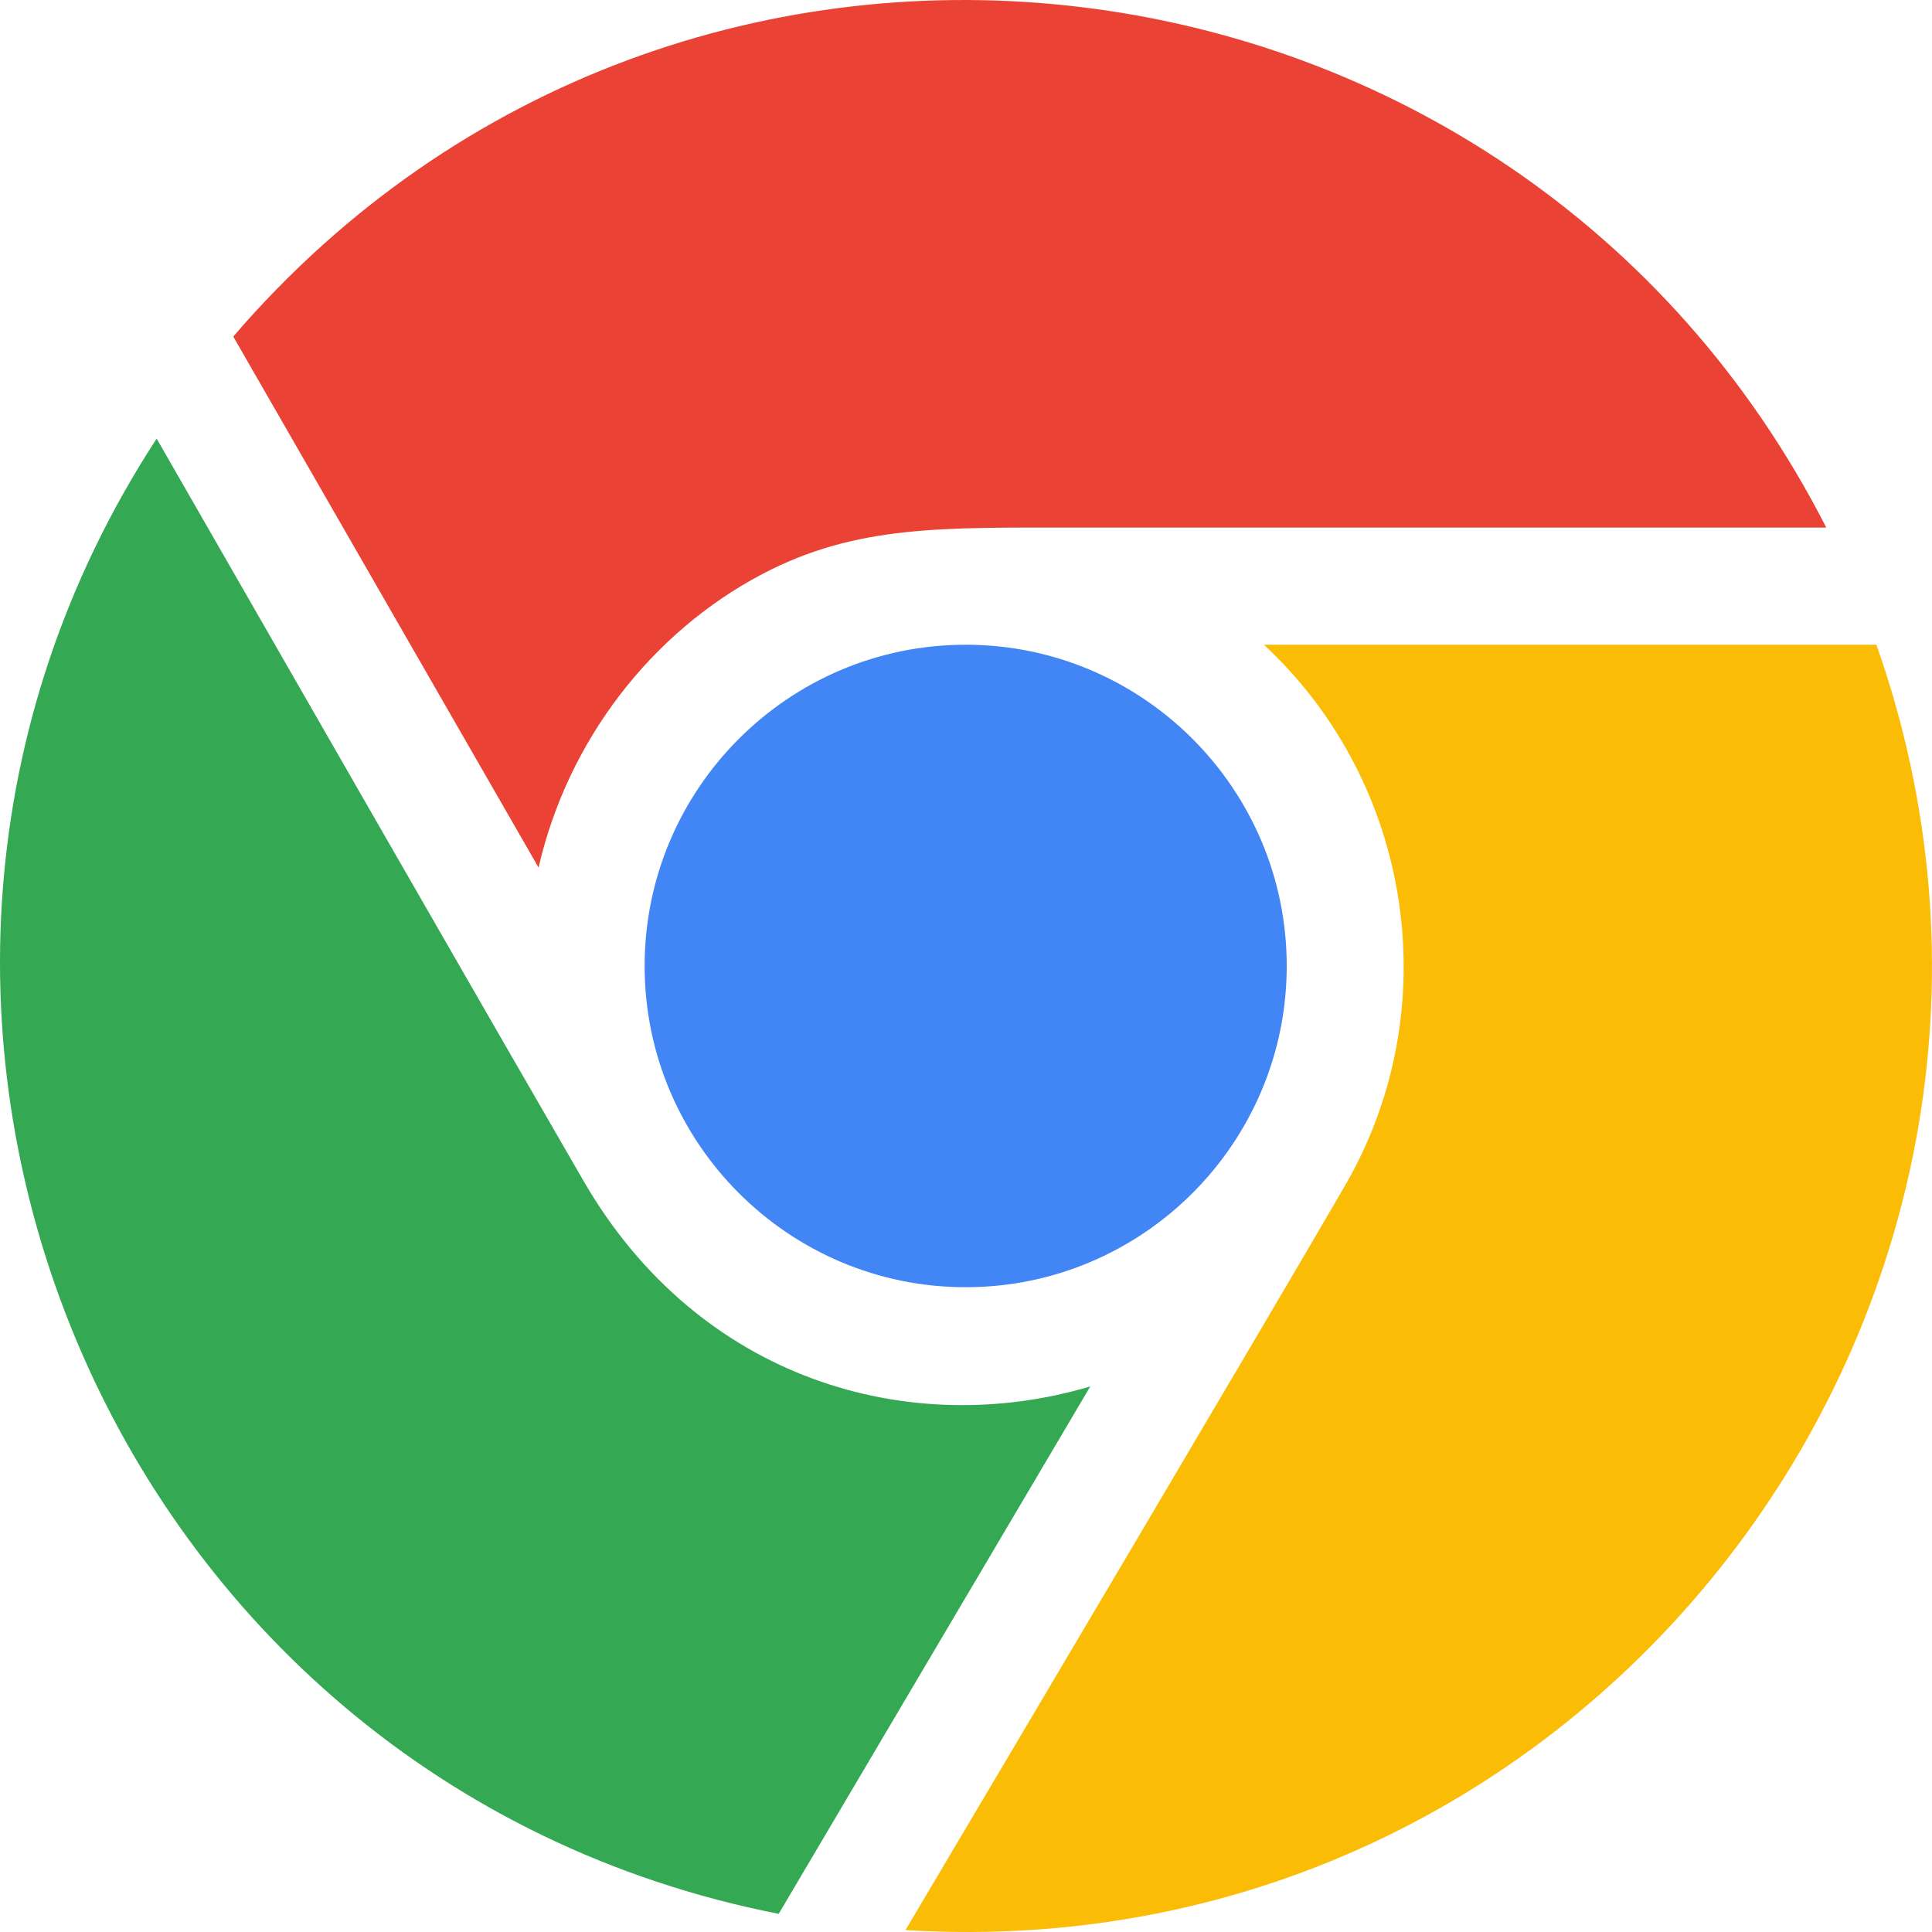
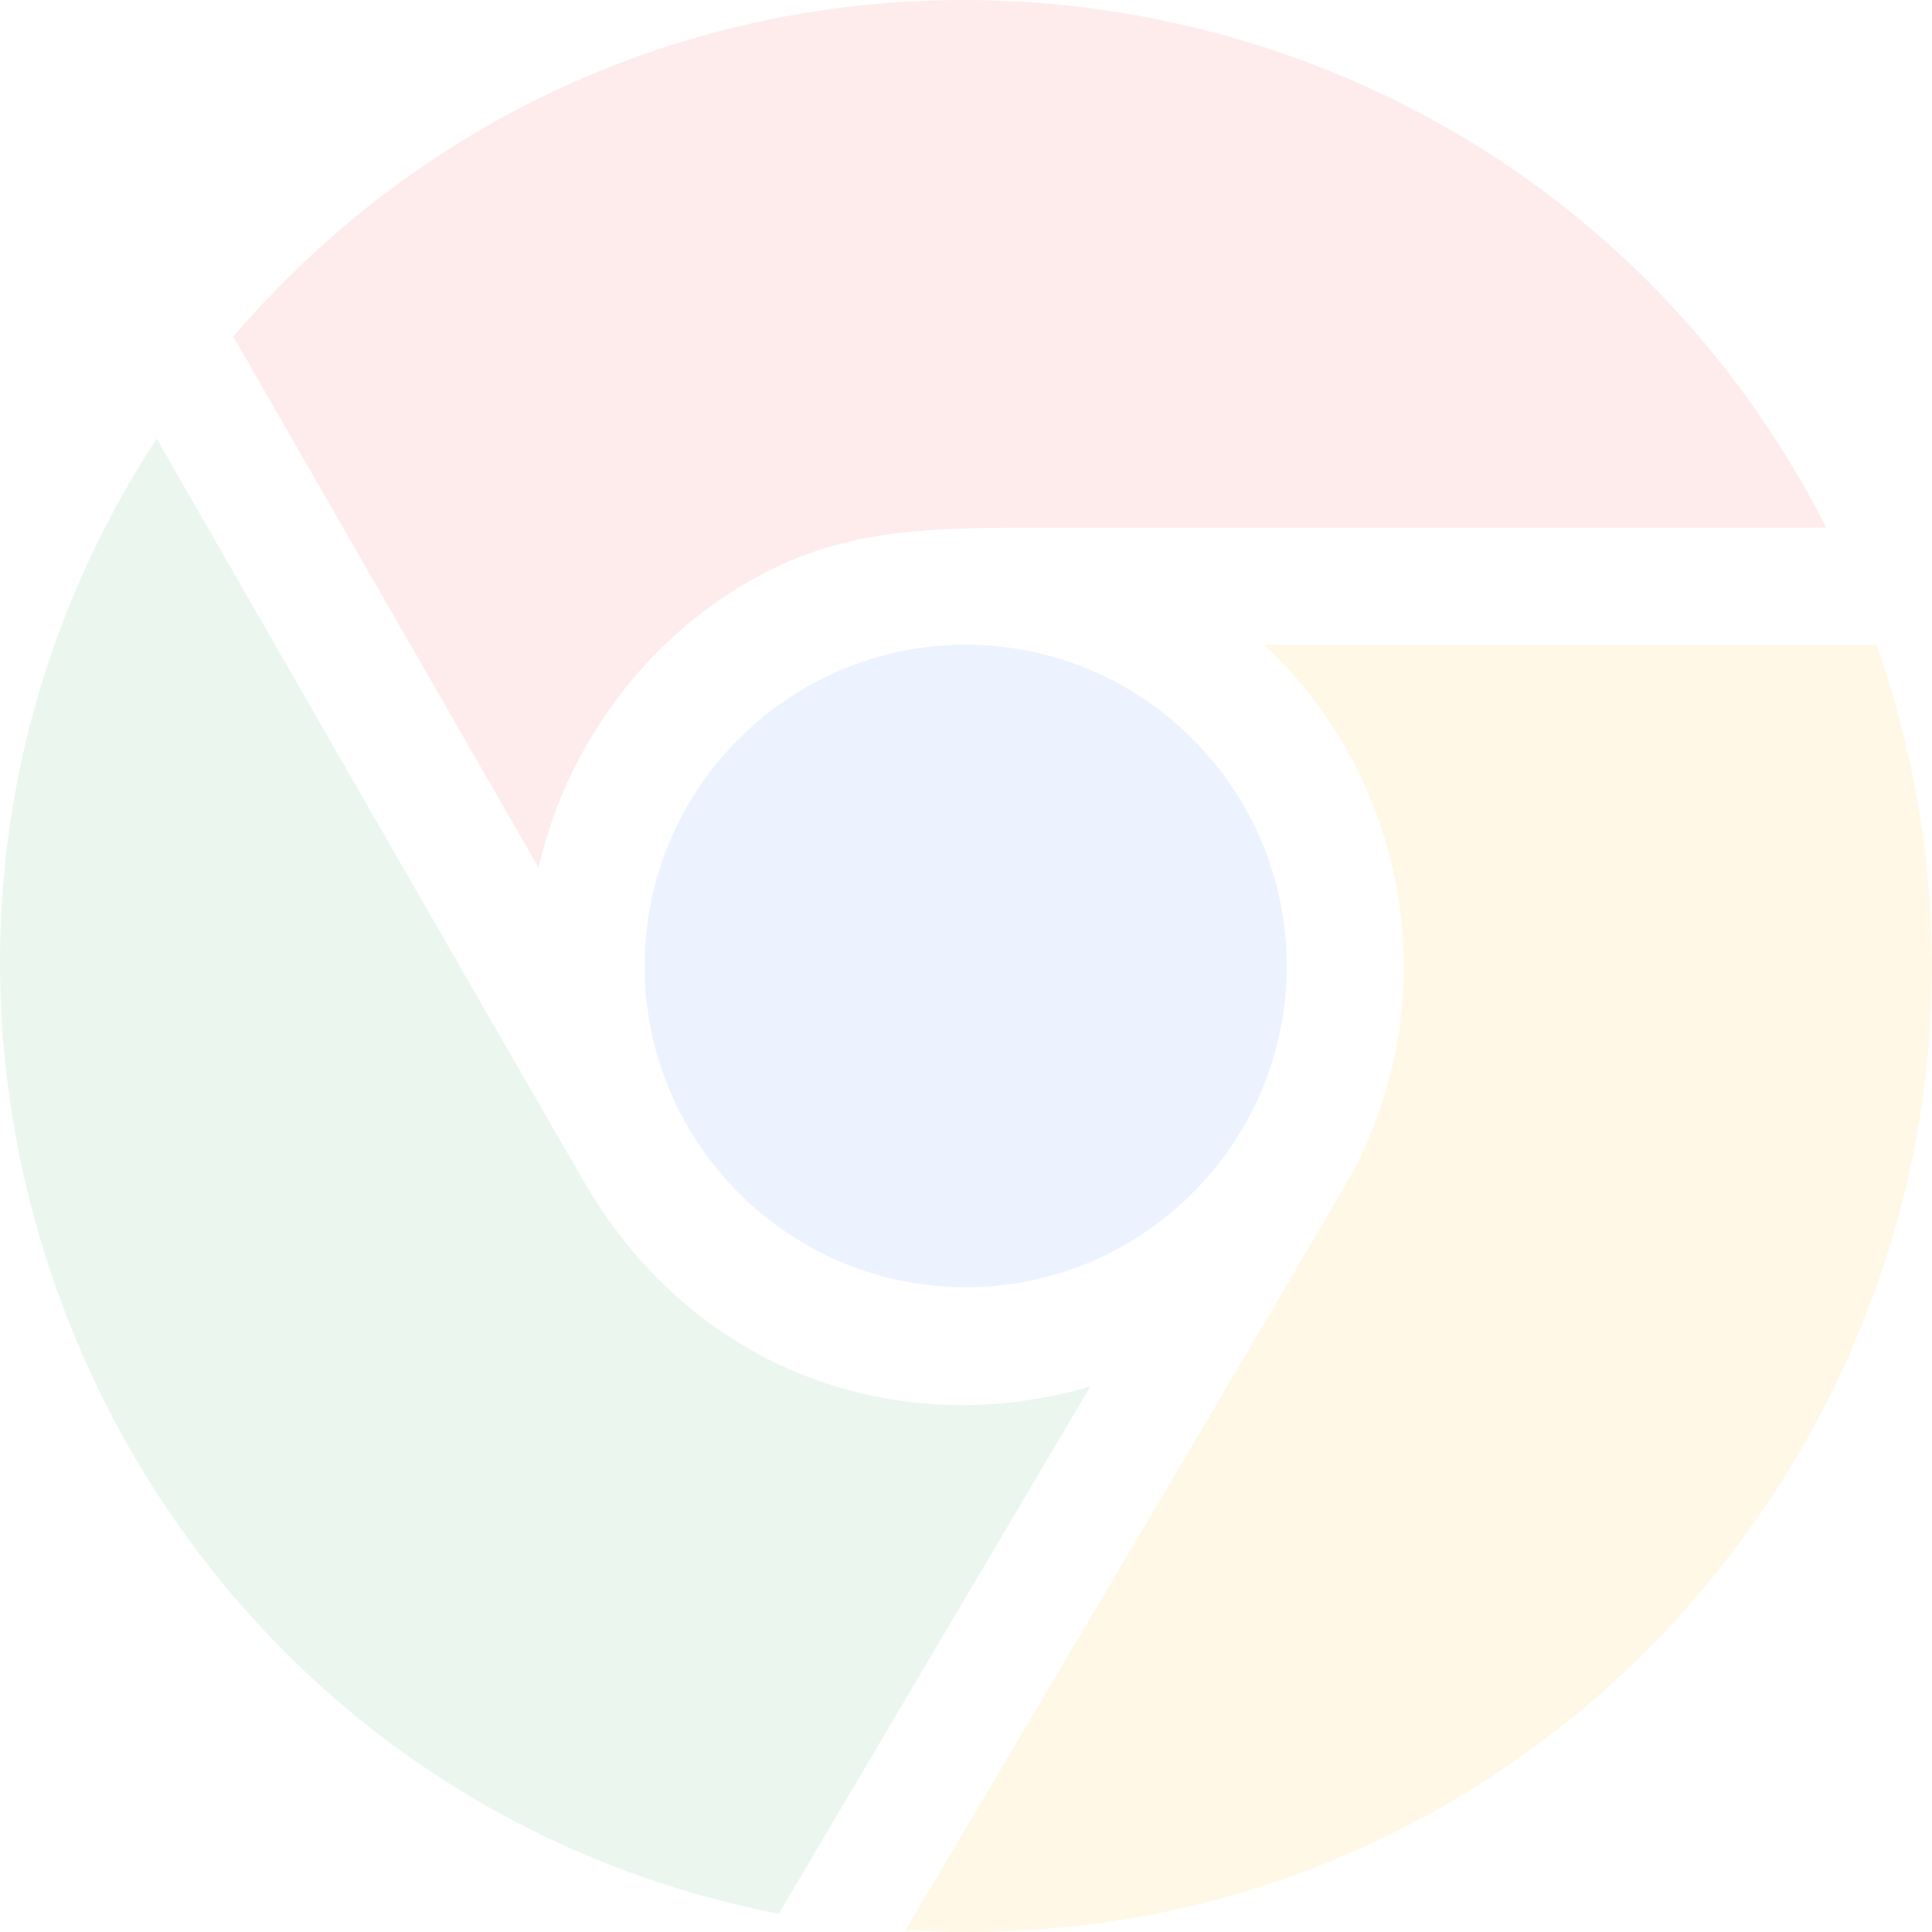
- <svg xmlns="http://www.w3.org/2000/svg" viewBox="0 0 128 128">
-   <g clip-rule="evenodd">
-     <path fill="none" d="M0 0h128v128H0z" />
-     <g fill-rule="evenodd">
-       <path d="M15.454 22.297c29.752-34.626 84.917-27.791 105.54 12.656-14.517.005-37.25-.004-49.562 0-8.93.003-14.695-.2-20.939 3.087-7.34 3.864-12.879 11.026-14.812 19.439L15.454 22.297z" fill="#EA4335" />
-       <path d="M42.708 63.998c0 11.735 9.542 21.283 21.271 21.283 11.728 0 21.27-9.547 21.27-21.283 0-11.735-9.542-21.283-21.27-21.283-11.729 0-21.271 9.548-21.271 21.283z" fill="#4285F4" />
-       <path d="M72.234 91.855c-11.939 3.548-25.91-.387-33.563-13.597-5.842-10.083-21.277-36.972-28.292-49.198-24.57 37.659-3.394 88.978 41.212 97.737l20.643-34.942z" fill="#34A853" />
-       <path d="M83.737 42.715c9.944 9.248 12.11 24.224 5.374 35.836-5.075 8.749-21.271 36.085-29.121 49.322 45.958 2.833 79.461-42.209 64.328-85.158H83.737z" fill="#FBBC05" />
+ <svg xmlns="http://www.w3.org/2000/svg" enable-background="new 0 0 128 128" id="Social_Icons" version="1.1" viewBox="0 0 128 128" xml:space="preserve">
+   <g id="_x34__stroke">
+     <g id="Google_Chrome" fill-opacity="0.1">
+       <rect clip-rule="evenodd" fill="none" fill-rule="evenodd" height="128" width="128" />
+       <g id="Google_Chrome_1_">
+         <path clip-rule="evenodd" d="M15.454,22.297c29.752-34.626,84.917-27.791,105.54,12.656     c-14.517,0.005-37.25-0.004-49.562,0c-8.93,0.003-14.695-0.2-20.939,3.087c-7.34,3.864-12.879,11.026-14.812,19.439     L15.454,22.297z" fill="#EA4335" fill-rule="evenodd" />
+         <path clip-rule="evenodd" d="M42.708,63.998c0,11.735,9.542,21.283,21.271,21.283     c11.728,0,21.27-9.547,21.27-21.283c0-11.735-9.542-21.283-21.27-21.283C52.25,42.715,42.708,52.263,42.708,63.998z" fill="#4285F4" fill-rule="evenodd" />
+         <path clip-rule="evenodd" d="M72.234,91.855c-11.939,3.548-25.91-0.387-33.563-13.597     C32.829,68.175,17.394,41.286,10.379,29.06c-24.57,37.659-3.394,88.978,41.212,97.737L72.234,91.855z" fill="#34A853" fill-rule="evenodd" />
+         <path clip-rule="evenodd" d="M83.737,42.715c9.944,9.248,12.11,24.224,5.374,35.836     c-5.075,8.749-21.271,36.085-29.121,49.322c45.958,2.833,79.461-42.209,64.328-85.158H83.737z" fill="#FBBC05" fill-rule="evenodd" />
+       </g>
    </g>
  </g>
</svg>
